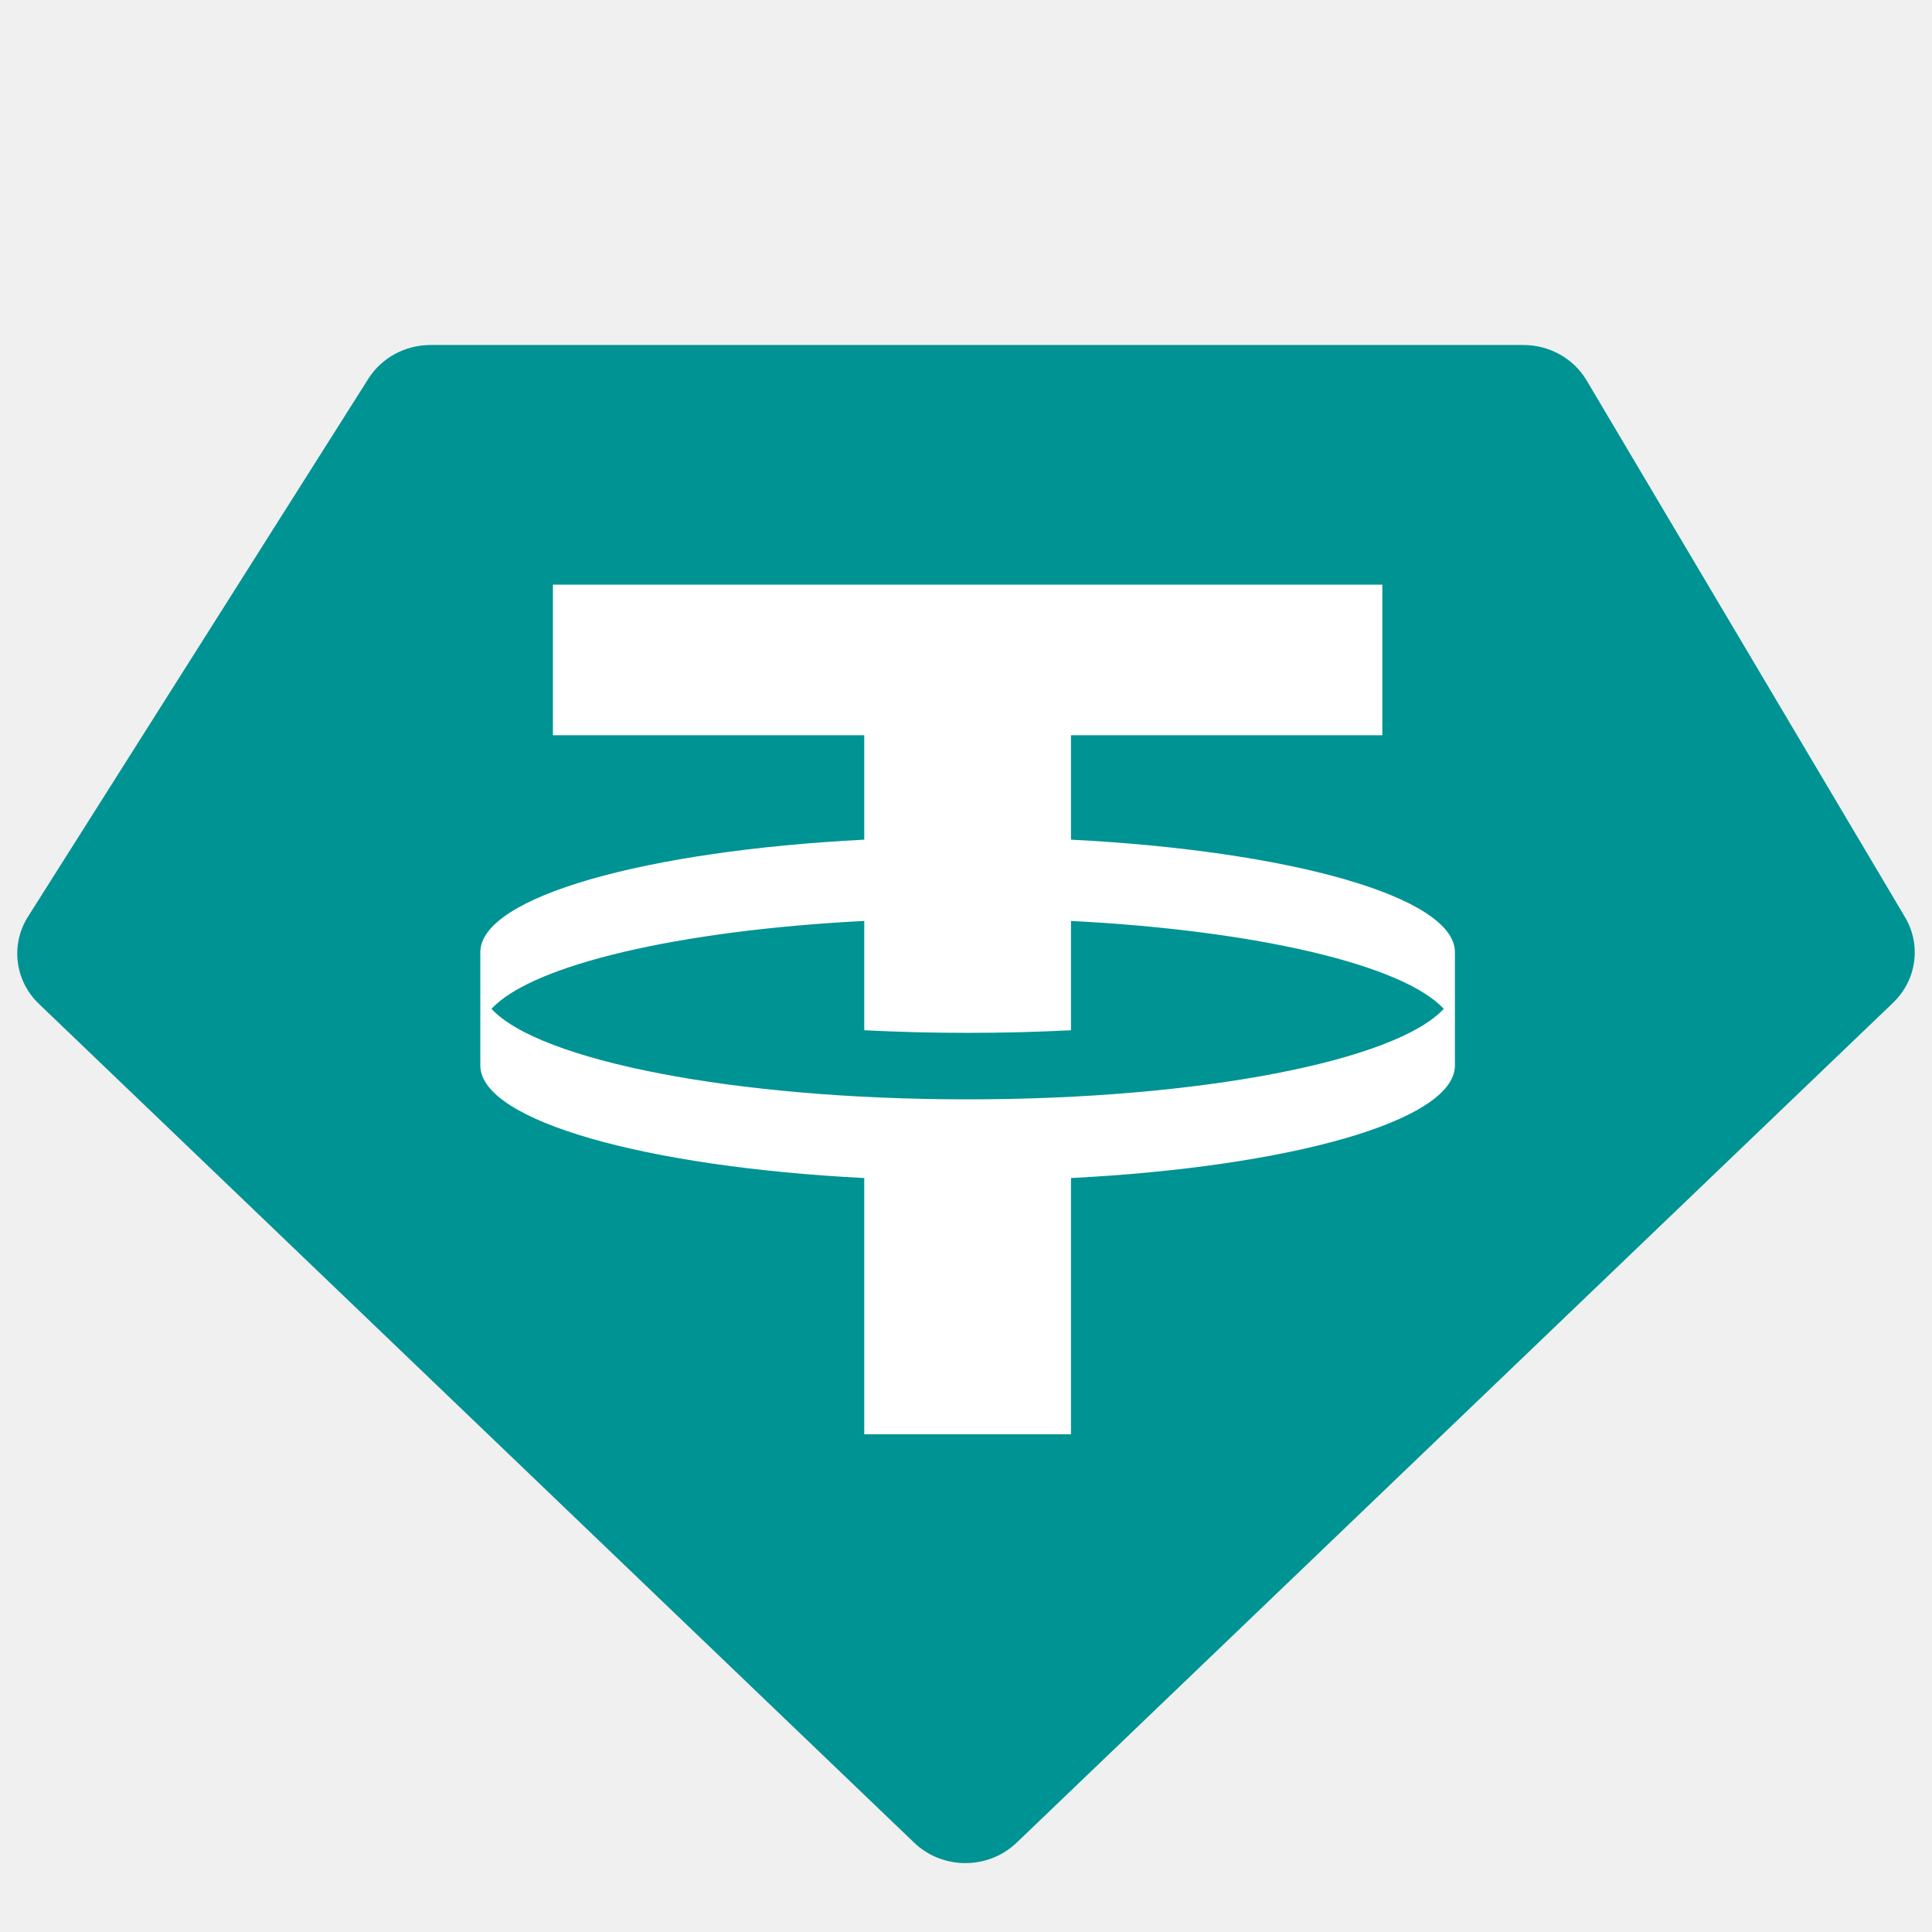
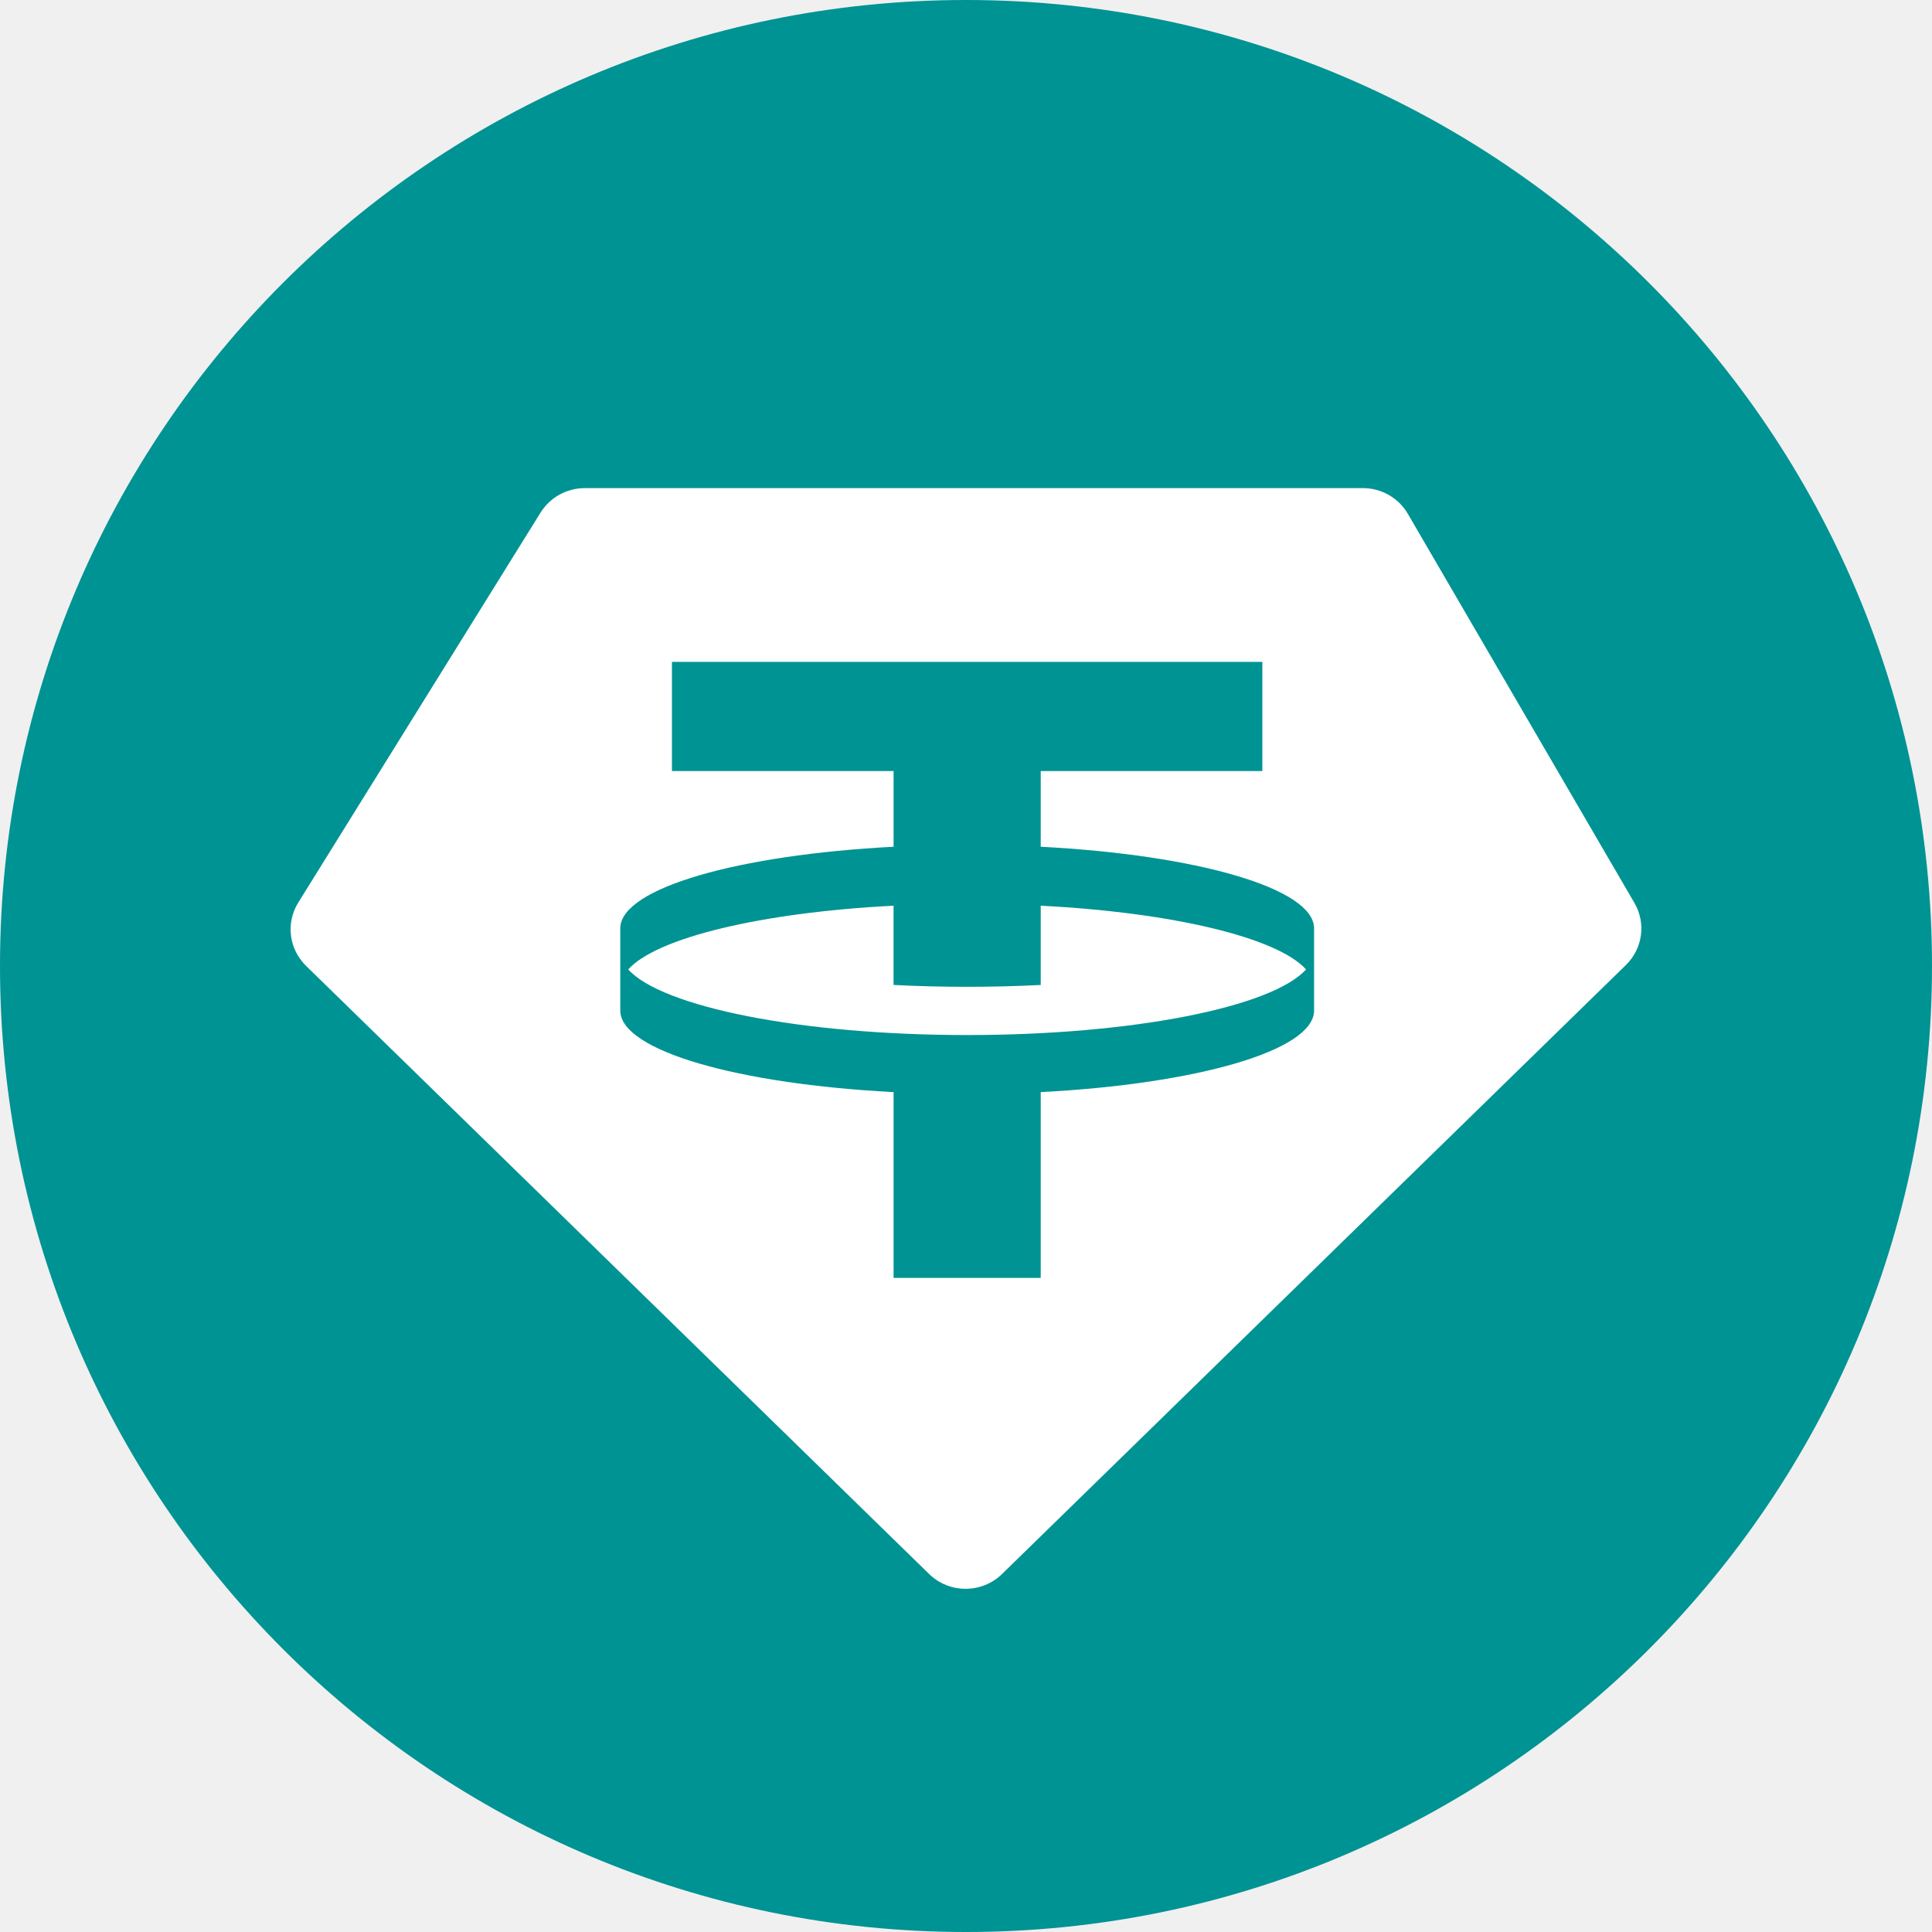
- <svg xmlns="http://www.w3.org/2000/svg" xmlns:xlink="http://www.w3.org/1999/xlink" width="112px" height="112px" viewBox="0 0 112 112" version="1.1">
+ <svg xmlns="http://www.w3.org/2000/svg" id="Layer_2" data-name="Layer 2" viewBox="0 0 800 800">
  <defs>
-     <path d="M0,0 L112,0 L112,112 L0,112 L0,0 Z" id="path-1" />
+     <style>
+       .cls-1 {
+         fill: #009393;
+       }
+ 
+       .cls-1, .cls-2 {
+         stroke-width: 0px;
+       }
+ 
+       .cls-2 {
+         fill: #fff;
+         fill-rule: evenodd;
+       }
+     </style>
  </defs>
-   <g id="usdt" stroke="none" fill="none" xlink:href="#path-1" fill-rule="evenodd">
-     <rect id="Rectangle" fill="#FFFFFF" x="26.915" y="32.358" width="59.803" height="40.844" />
-     <rect id="Rectangle" fill="#FFFFFF" x="46.849" y="32.358" width="18.938" height="54.791" />
-     <path d="M24.957,20 L88.315,20 C89.827,20 91.224,20.783 91.978,22.054 L110.437,53.171 C111.394,54.784 111.11,56.821 109.744,58.13 L58.935,106.823 C57.289,108.4 54.642,108.4 52.996,106.823 L2.256,58.195 C0.858,56.856 0.597,54.76 1.624,53.137 L21.355,21.954 C22.124,20.74 23.488,20 24.957,20 Z M80.135,33.892 L80.135,42.623 L62.086,42.623 L62.086,48.676 C74.762,49.323 84.273,51.98 84.343,55.165 L84.343,61.803 C84.272,64.988 74.762,67.645 62.086,68.292 L62.086,83.147 L50.102,83.147 L50.102,68.292 C37.426,67.645 27.916,64.988 27.845,61.803 L27.845,55.165 C27.916,51.98 37.426,49.323 50.102,48.676 L50.102,42.623 L32.053,42.623 L32.053,33.892 L80.135,33.892 Z M56.094,63.731 C69.622,63.731 80.928,61.484 83.695,58.484 C81.349,55.94 72.861,53.938 62.086,53.388 L62.086,59.725 C60.155,59.824 58.15,59.876 56.094,59.876 C54.038,59.876 52.033,59.824 50.102,59.725 L50.102,53.388 C39.327,53.938 30.839,55.94 28.493,58.484 C31.26,61.484 42.567,63.731 56.094,63.731 Z" id="Shape" fill="#009393" />
+   <g id="Layer_1-2" data-name="Layer 1">
+     <g>
+       <circle class="cls-1" cx="400" cy="400" r="400" />
+       <path class="cls-2" d="M400.49,428.59c68.79,0,126.28-11.63,140.33-27.17-11.93-13.18-55.08-23.56-109.88-26.4v32.83c-9.81.51-20.01.76-30.46.76s-20.65-.25-30.48-.76v-32.83c-54.78,2.84-97.95,13.22-109.88,26.4,14.07,15.54,71.57,27.17,140.36,27.17ZM522.71,274.06v45.21h-91.77v31.35c64.46,3.35,112.83,17.13,113.19,33.62v34.38c-.36,16.49-48.73,30.24-113.19,33.6v76.94h-60.93v-76.94c-64.46-3.35-112.81-17.11-113.17-33.6v-34.38c.36-16.49,48.71-30.27,113.17-33.62v-31.35h-91.77v-45.21h244.48ZM242.15,202.11h322.16c7.7,0,14.79,4.05,18.63,10.63l93.85,161.16c4.86,8.36,3.42,18.91-3.52,25.68l-258.34,252.18c-8.38,8.17-21.84,8.17-30.2,0L126.71,399.92c-7.09-6.94-8.43-17.79-3.2-26.19l100.33-161.49c3.91-6.28,10.85-10.12,18.32-10.12Z" />
+     </g>
  </g>
</svg>
